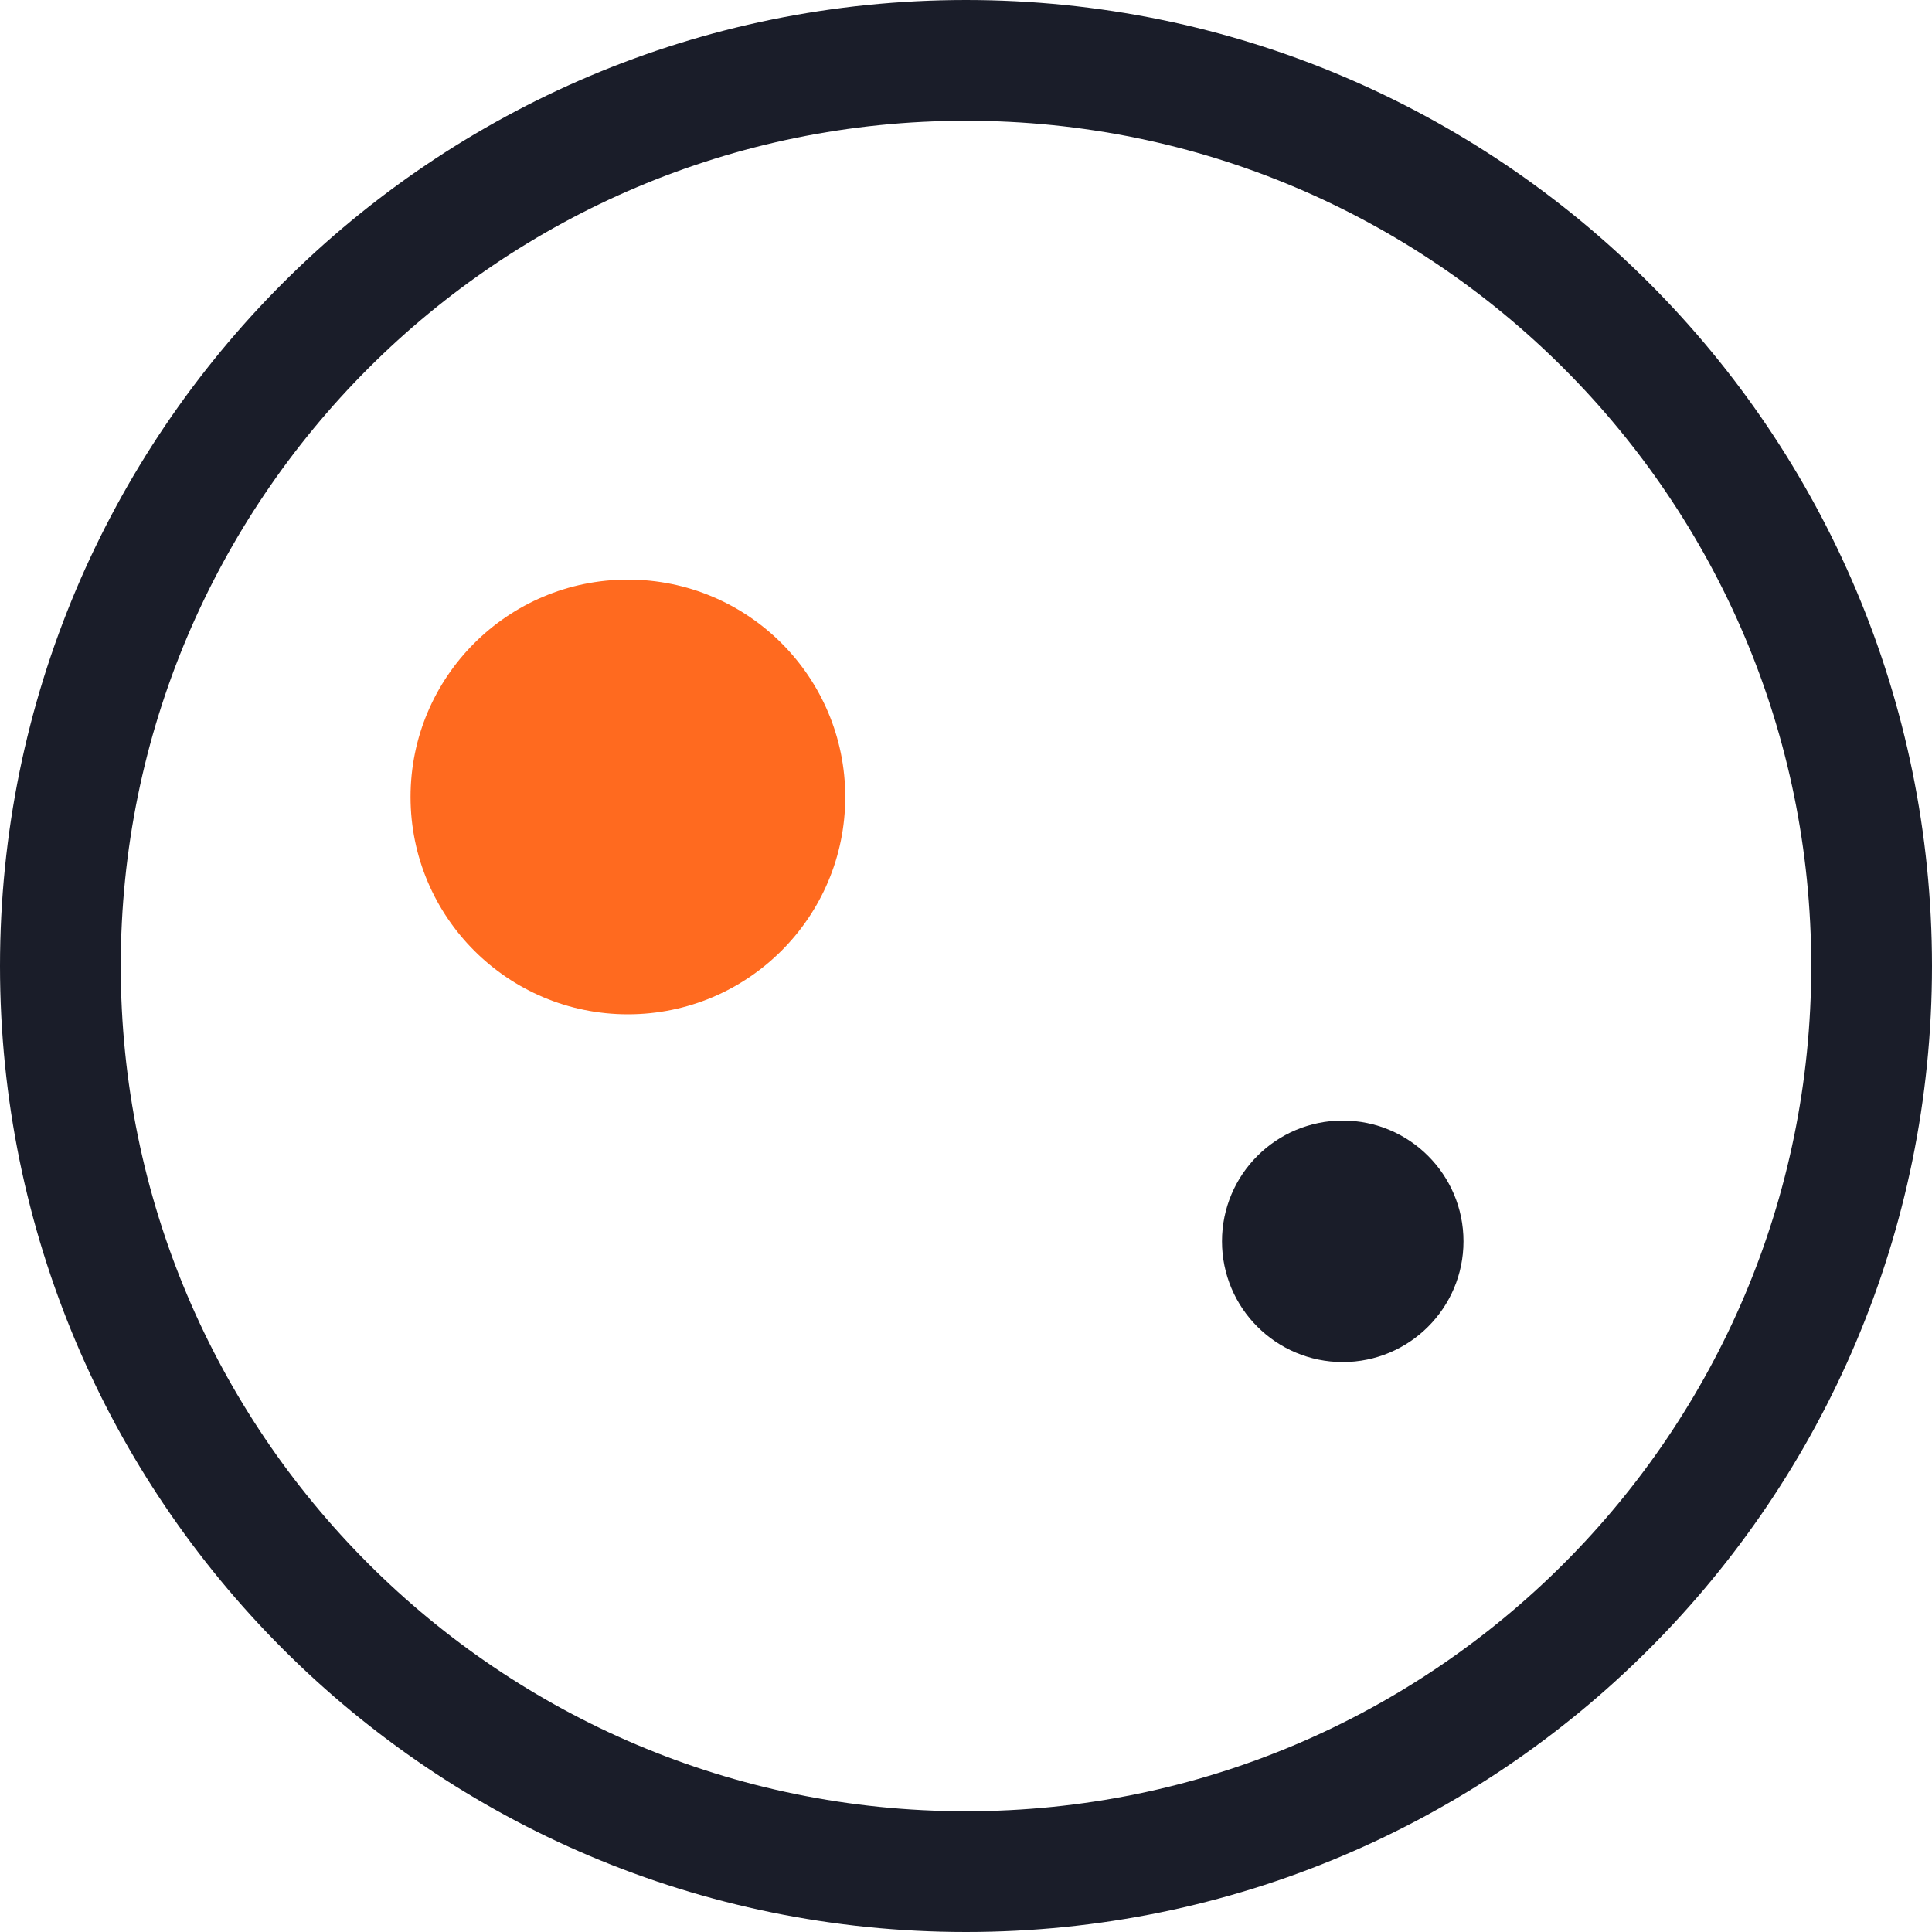
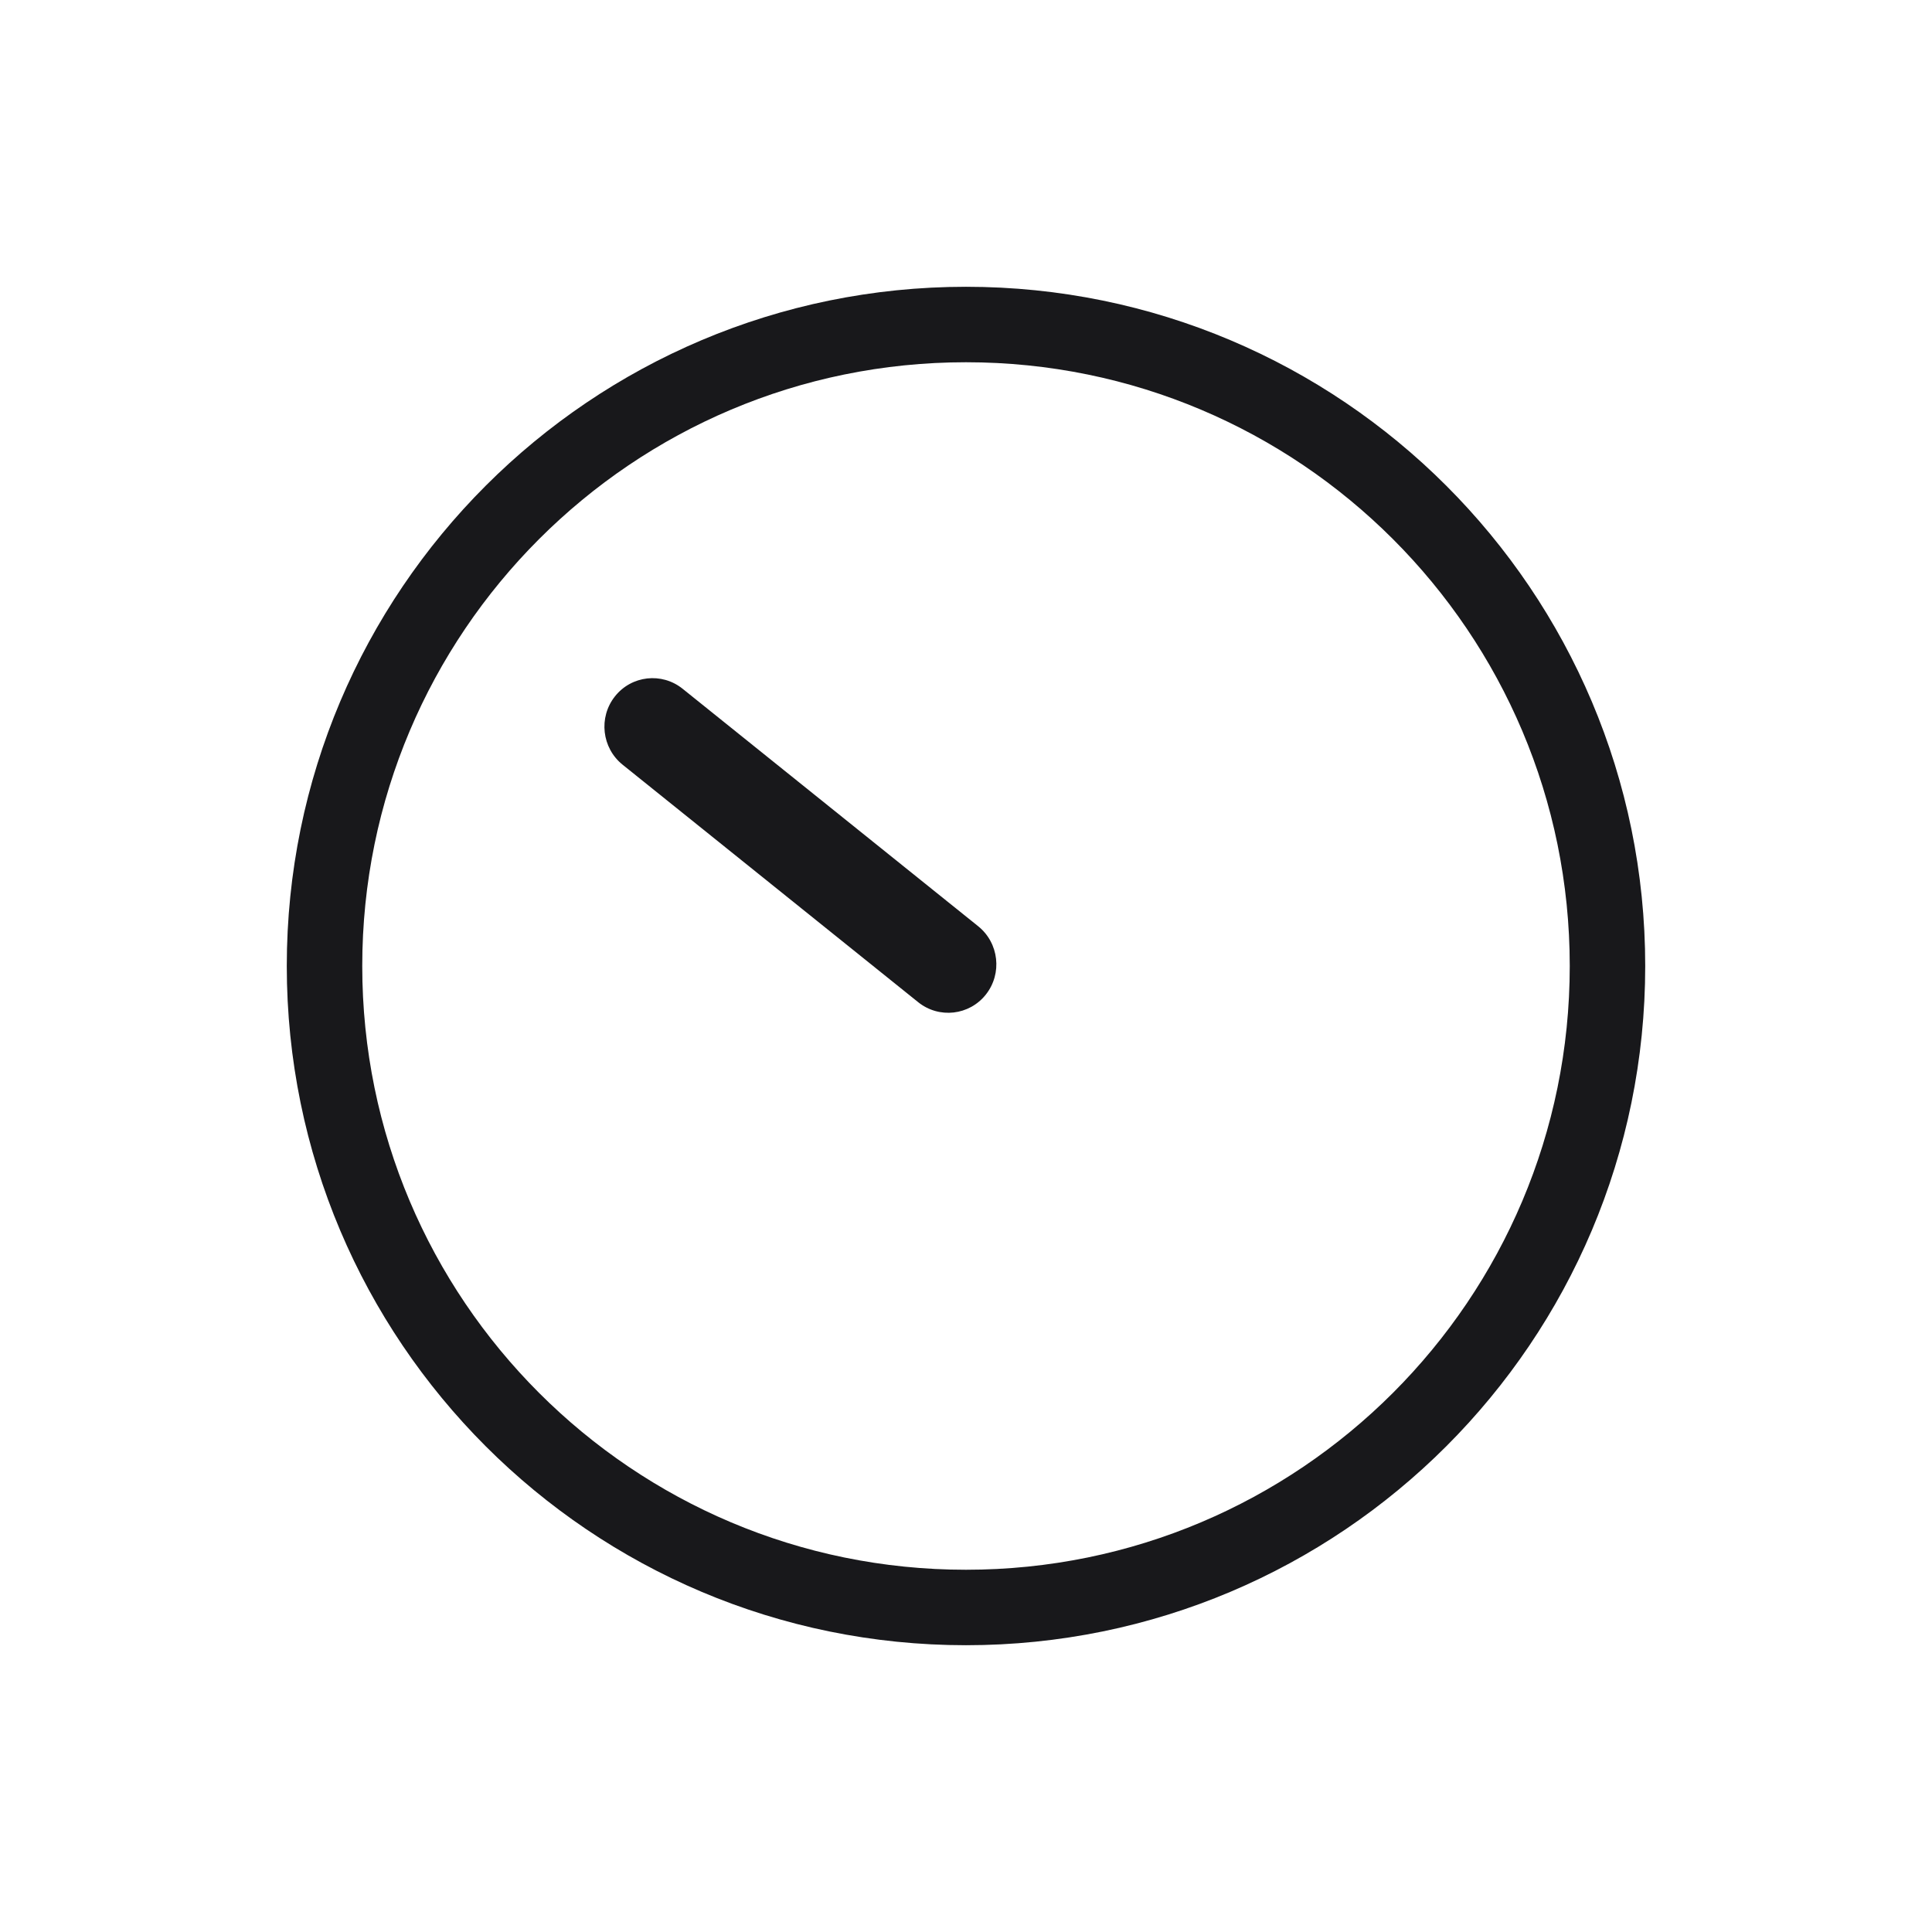
- <svg xmlns="http://www.w3.org/2000/svg" width="400" height="400" viewBox="0 0 400 400" fill="none">
-   <path d="M200 12.5C303.553 12.5 387.5 96.447 387.5 200C387.5 303.553 303.553 387.5 200 387.5C96.447 387.5 12.5 303.553 12.5 200C12.5 96.447 96.447 12.5 200 12.5Z" stroke="#1A1D29" stroke-width="25" />
-   <path d="M175 165C175 189.853 154.853 210 130 210C105.147 210 85 189.853 85 165C85 140.147 105.147 120 130 120C154.853 120 175 140.147 175 165Z" fill="#FF6A1F" />
-   <path d="M303 257C303 270.807 291.807 282 278 282C264.193 282 253 270.807 253 257C253 243.193 264.193 232 278 232C291.807 232 303 243.193 303 257Z" fill="#1A1D29" />
+ <svg xmlns="http://www.w3.org/2000/svg" width="1024" height="1024" viewBox="0 0 1024 1024" fill="none">
+   <path d="M522.54 527.109C513.76 538.226 497.689 540.046 486.646 531.173L330.003 405.319C318.959 396.447 317.125 380.242 325.905 369.125C334.685 358.008 350.756 356.189 361.799 365.061L518.442 490.915C529.486 499.787 531.32 515.992 522.54 527.109Z" fill="#18181B" />
+   <circle cx="512" cy="512" r="340" stroke="#18181B" stroke-width="40" />
</svg>
